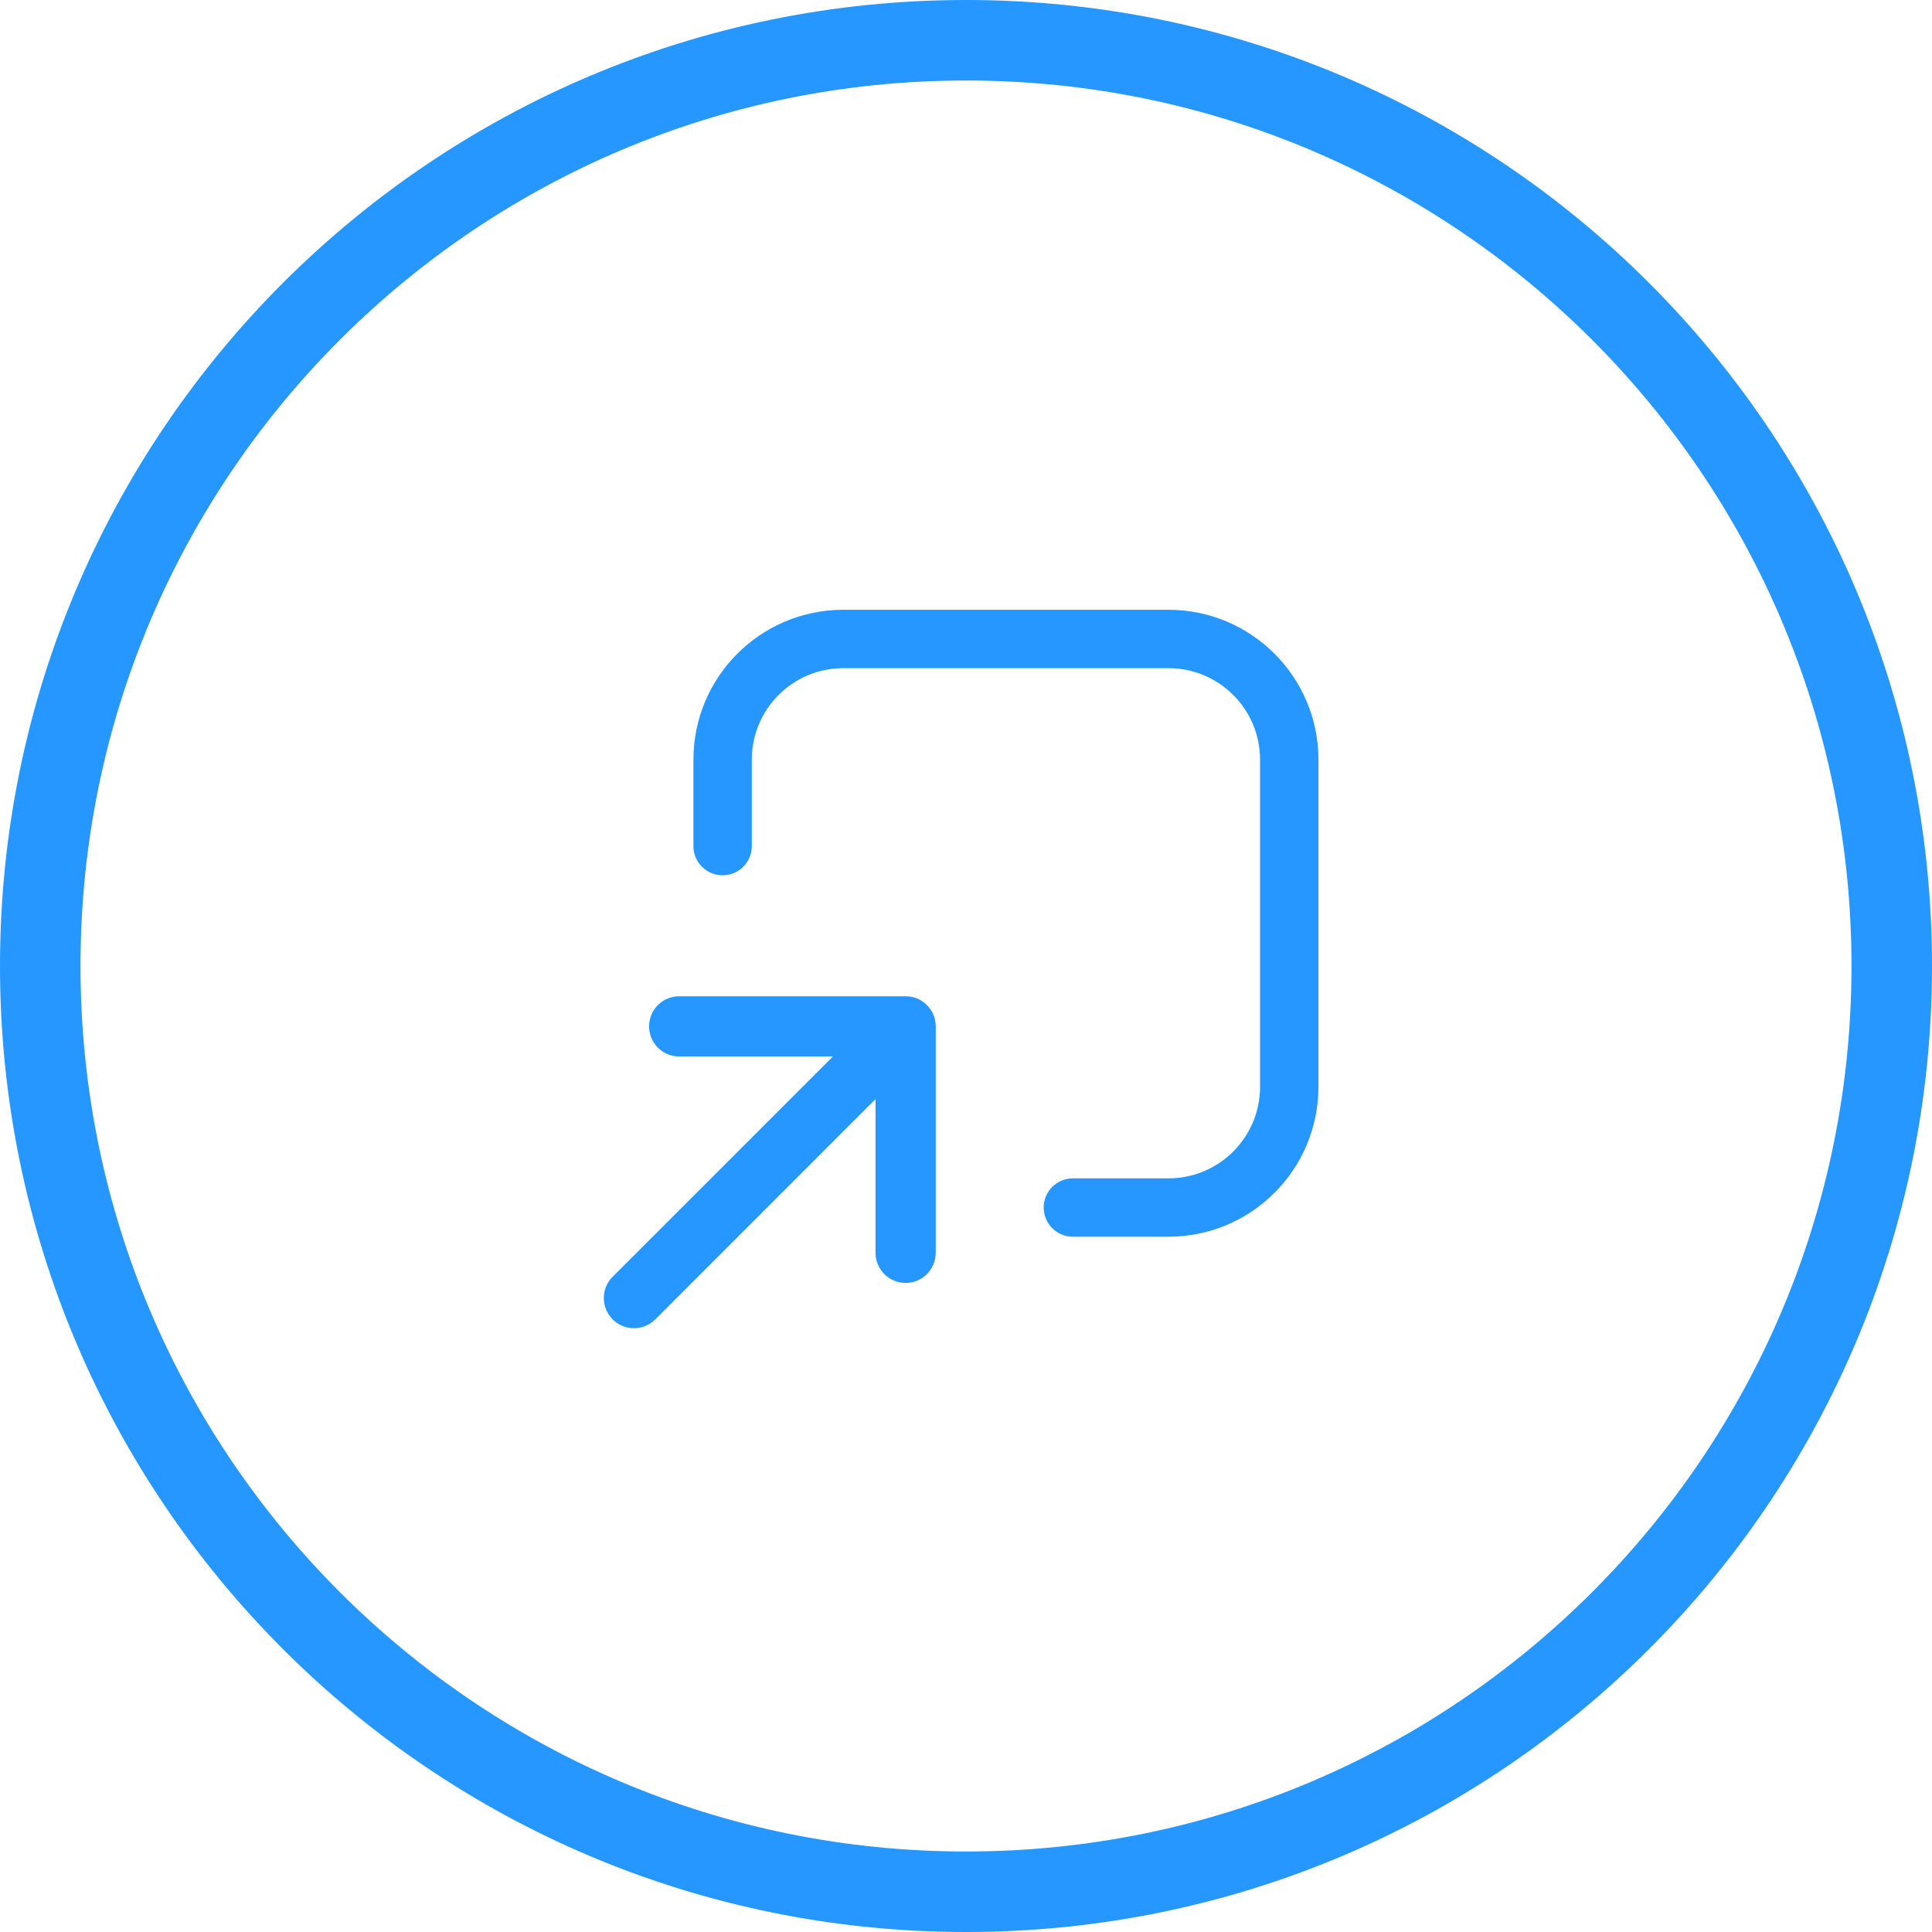
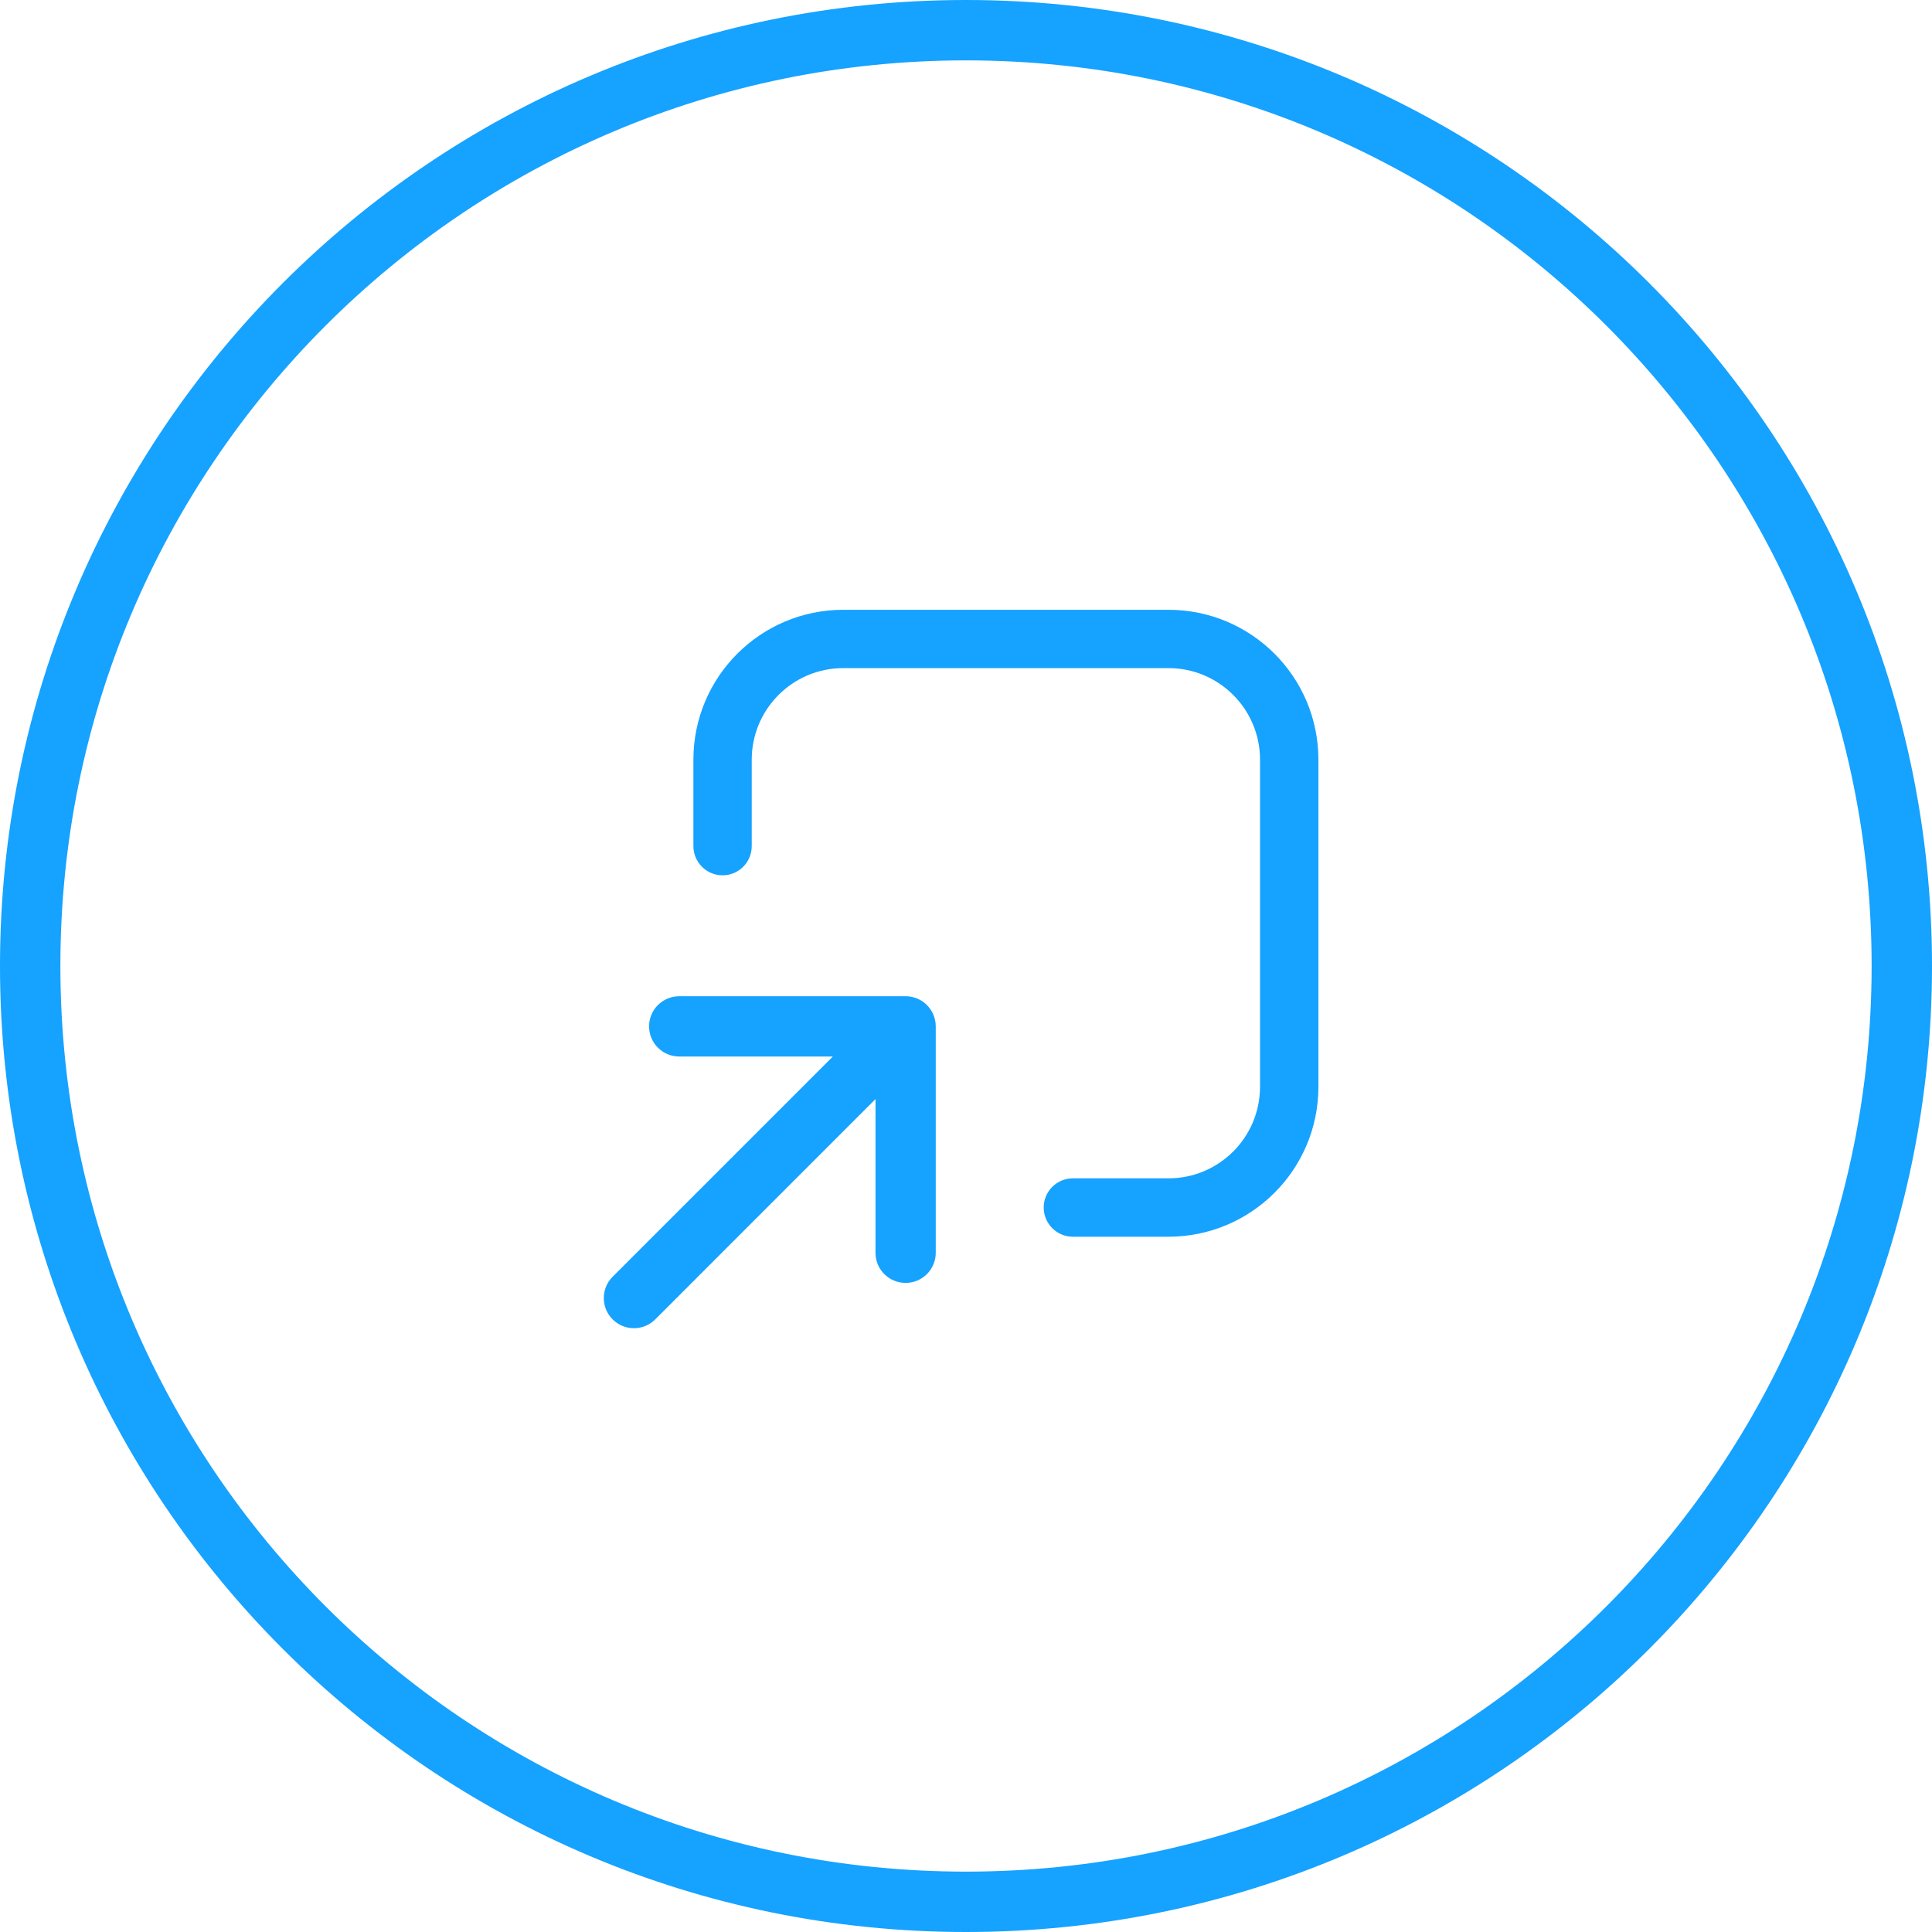
- <svg xmlns="http://www.w3.org/2000/svg" width="24" height="24" viewBox="0 0 24 24" fill="none">
-   <circle cx="12" cy="12" r="11.5" stroke="#2697FF" />
-   <path d="M9.339 9.437C9.339 8.809 9.848 8.3 10.476 8.3H14.515C15.143 8.3 15.653 8.809 15.653 9.437V13.5C15.653 14.129 15.143 14.638 14.515 14.638H13.328C13.128 14.638 12.965 14.8 12.965 15C12.965 15.2 13.128 15.363 13.328 15.363H14.515C15.544 15.363 16.378 14.529 16.378 13.5V9.437C16.378 8.409 15.544 7.575 14.515 7.575H10.476C9.448 7.575 8.614 8.409 8.614 9.437V10.511C8.614 10.711 8.776 10.873 8.976 10.873C9.177 10.873 9.339 10.711 9.339 10.511V9.437Z" fill="#2697FF" />
-   <path d="M11.535 12.508C11.523 12.493 11.51 12.48 11.495 12.467C11.466 12.442 11.434 12.422 11.401 12.407C11.355 12.387 11.304 12.376 11.25 12.376H8.438C8.231 12.376 8.063 12.543 8.063 12.75C8.063 12.957 8.231 13.124 8.438 13.124H10.347L7.611 15.86C7.464 16.006 7.464 16.243 7.611 16.39C7.757 16.536 7.994 16.536 8.14 16.39L10.876 13.653V15.562C10.876 15.769 11.043 15.937 11.25 15.937C11.457 15.937 11.624 15.769 11.624 15.562V12.75C11.624 12.693 11.612 12.639 11.589 12.59C11.575 12.561 11.557 12.533 11.535 12.508Z" fill="#2697FF" />
+ <svg xmlns="http://www.w3.org/2000/svg" width="32" height="32" viewBox="0 0 32 32" fill="none">
+   <circle cx="16" cy="16" r="15.5" stroke="#16A2FF" />
+   <path d="M12.451 12.583C12.451 11.745 13.13 11.066 13.968 11.066H19.353C20.191 11.066 20.87 11.745 20.87 12.583V18C20.87 18.838 20.191 19.517 19.353 19.517H17.77C17.503 19.517 17.287 19.734 17.287 20C17.287 20.267 17.503 20.484 17.77 20.484H19.353C20.725 20.484 21.837 19.372 21.837 18V12.583C21.837 11.211 20.725 10.1 19.353 10.1H13.968C12.597 10.1 11.485 11.211 11.485 12.583V14.014C11.485 14.281 11.701 14.498 11.968 14.498C12.235 14.498 12.451 14.281 12.451 14.014V12.583Z" fill="#16A2FF" />
+   <path d="M15.38 16.677C15.364 16.657 15.346 16.64 15.327 16.623C15.288 16.589 15.245 16.563 15.201 16.543C15.139 16.516 15.071 16.501 15 16.501H11.25C10.974 16.501 10.751 16.724 10.751 17C10.751 17.276 10.974 17.499 11.25 17.499H13.795L10.147 21.147C9.952 21.342 9.952 21.658 10.147 21.853C10.342 22.048 10.658 22.048 10.853 21.853L14.501 18.204V20.75C14.501 21.026 14.724 21.249 15 21.249C15.275 21.249 15.499 21.026 15.499 20.75V17C15.499 16.924 15.482 16.852 15.451 16.787C15.433 16.748 15.409 16.711 15.38 16.677Z" fill="#16A2FF" />
</svg>
